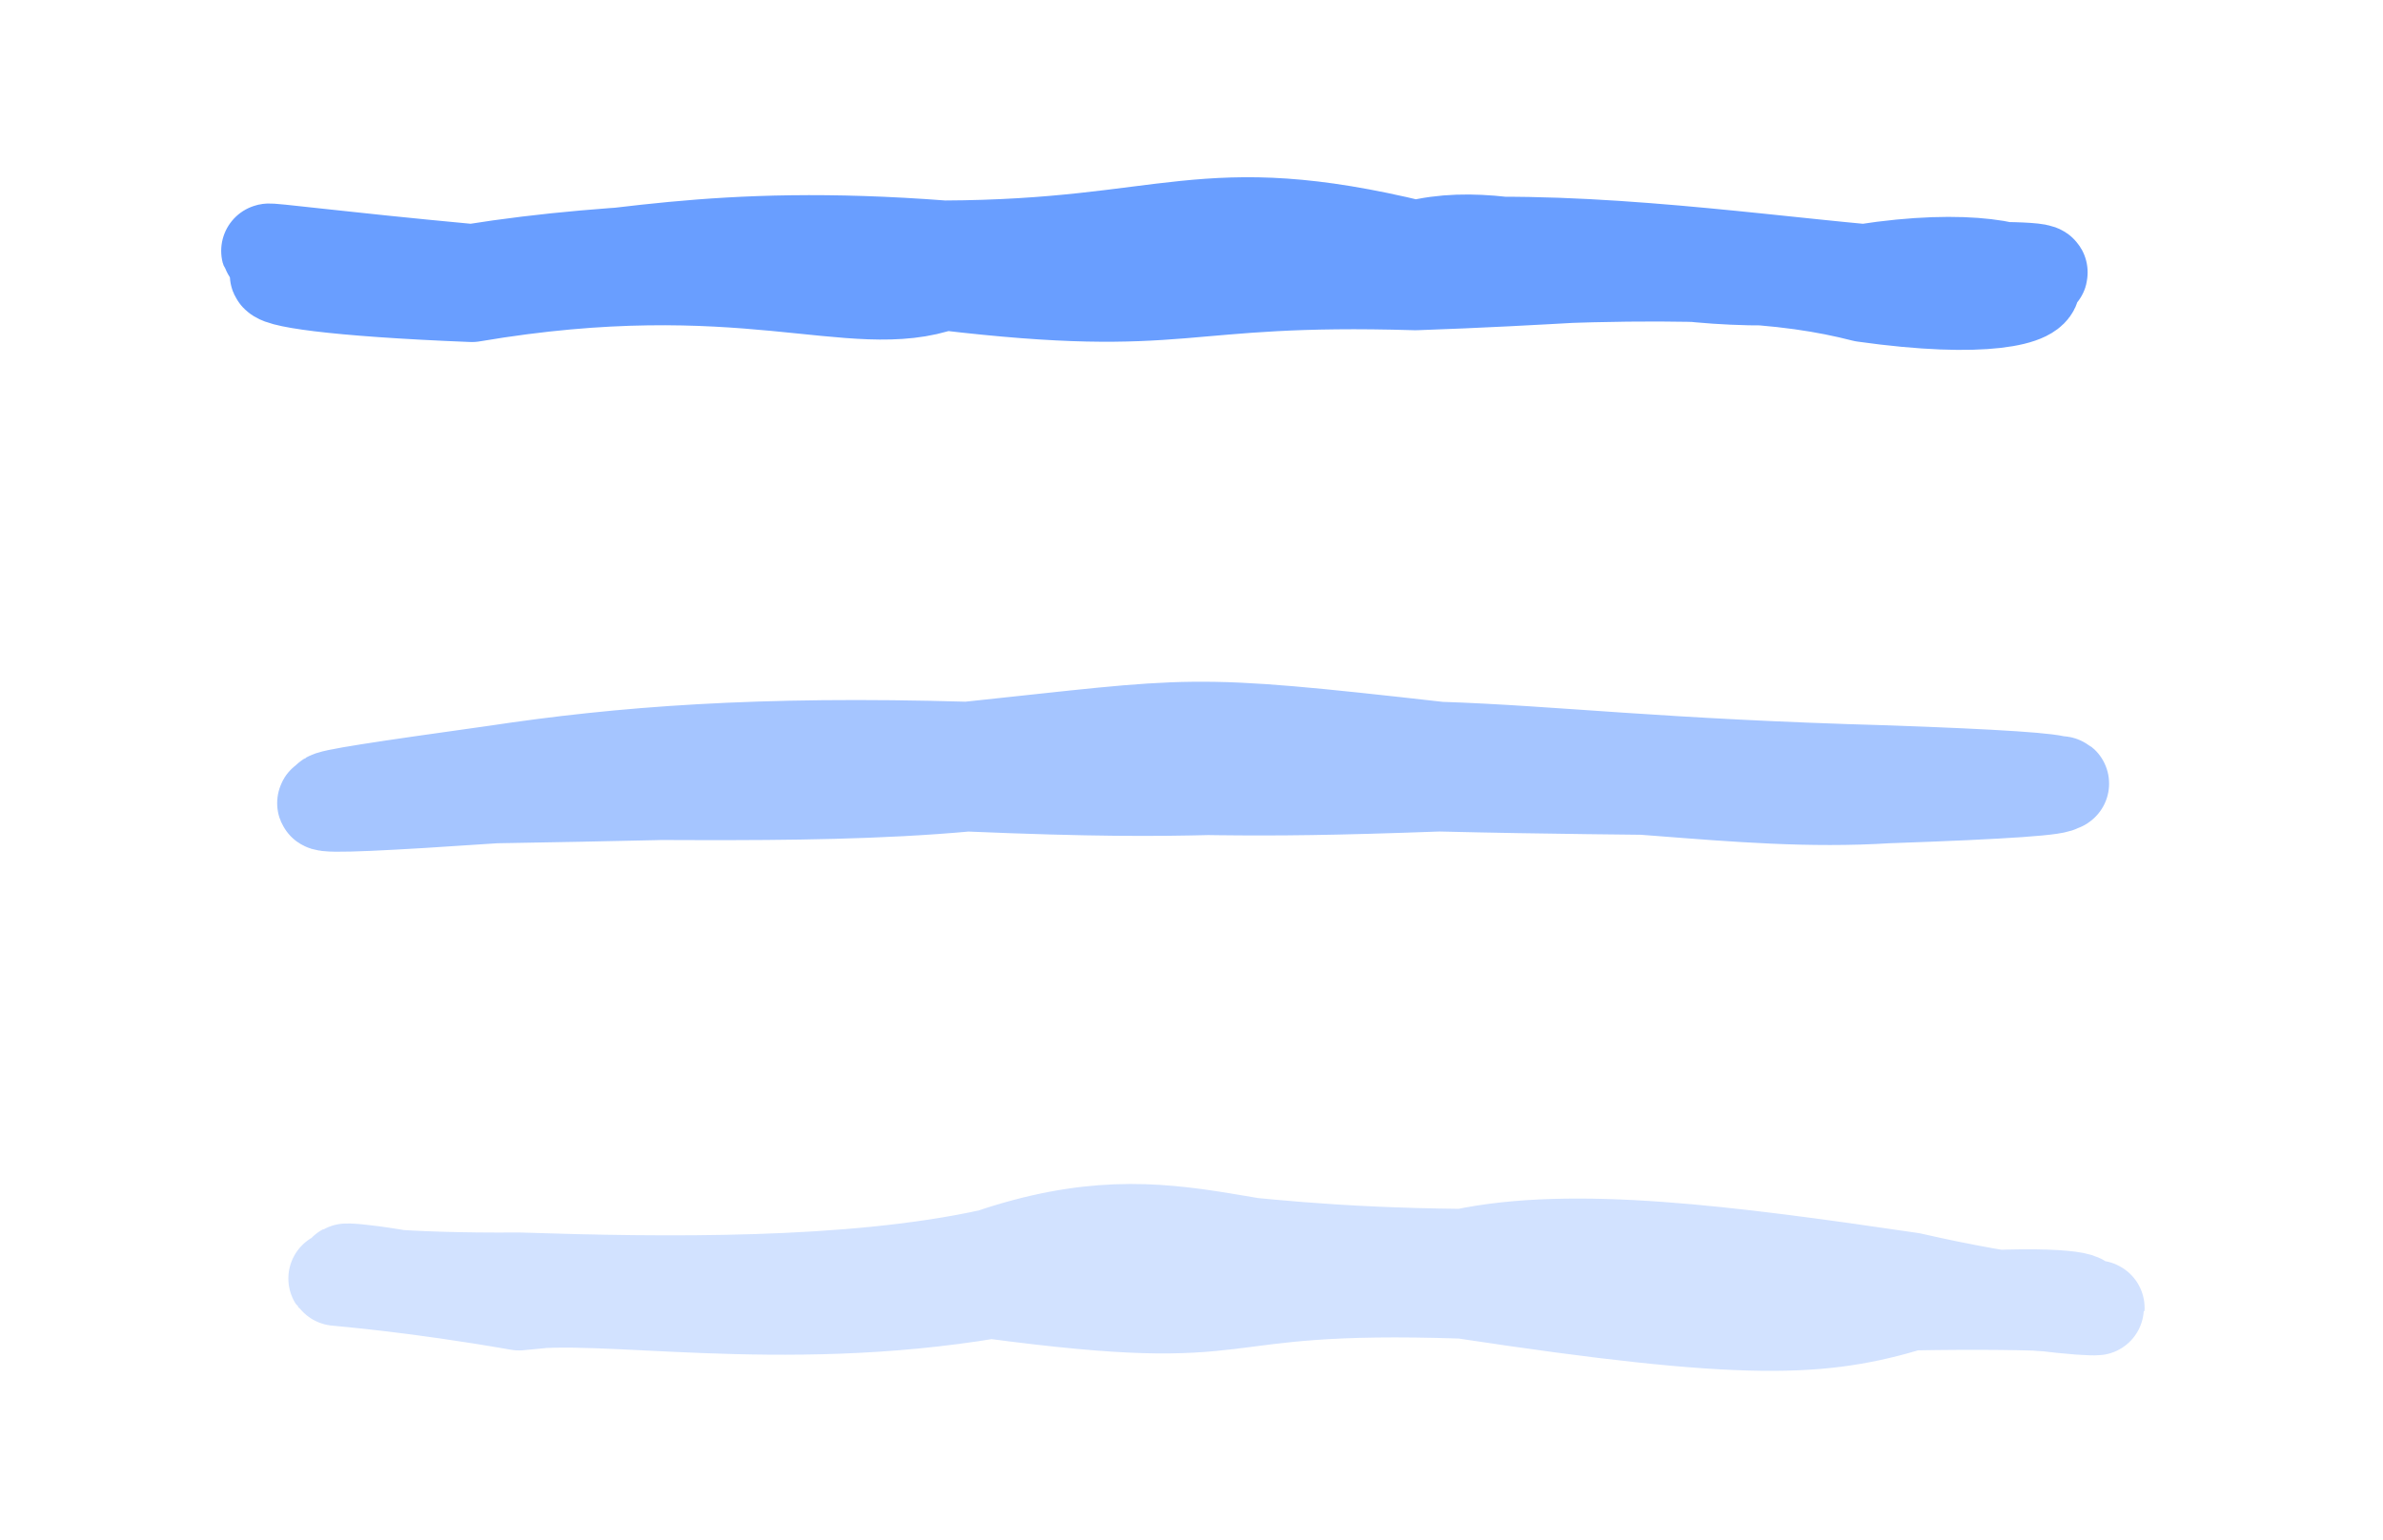
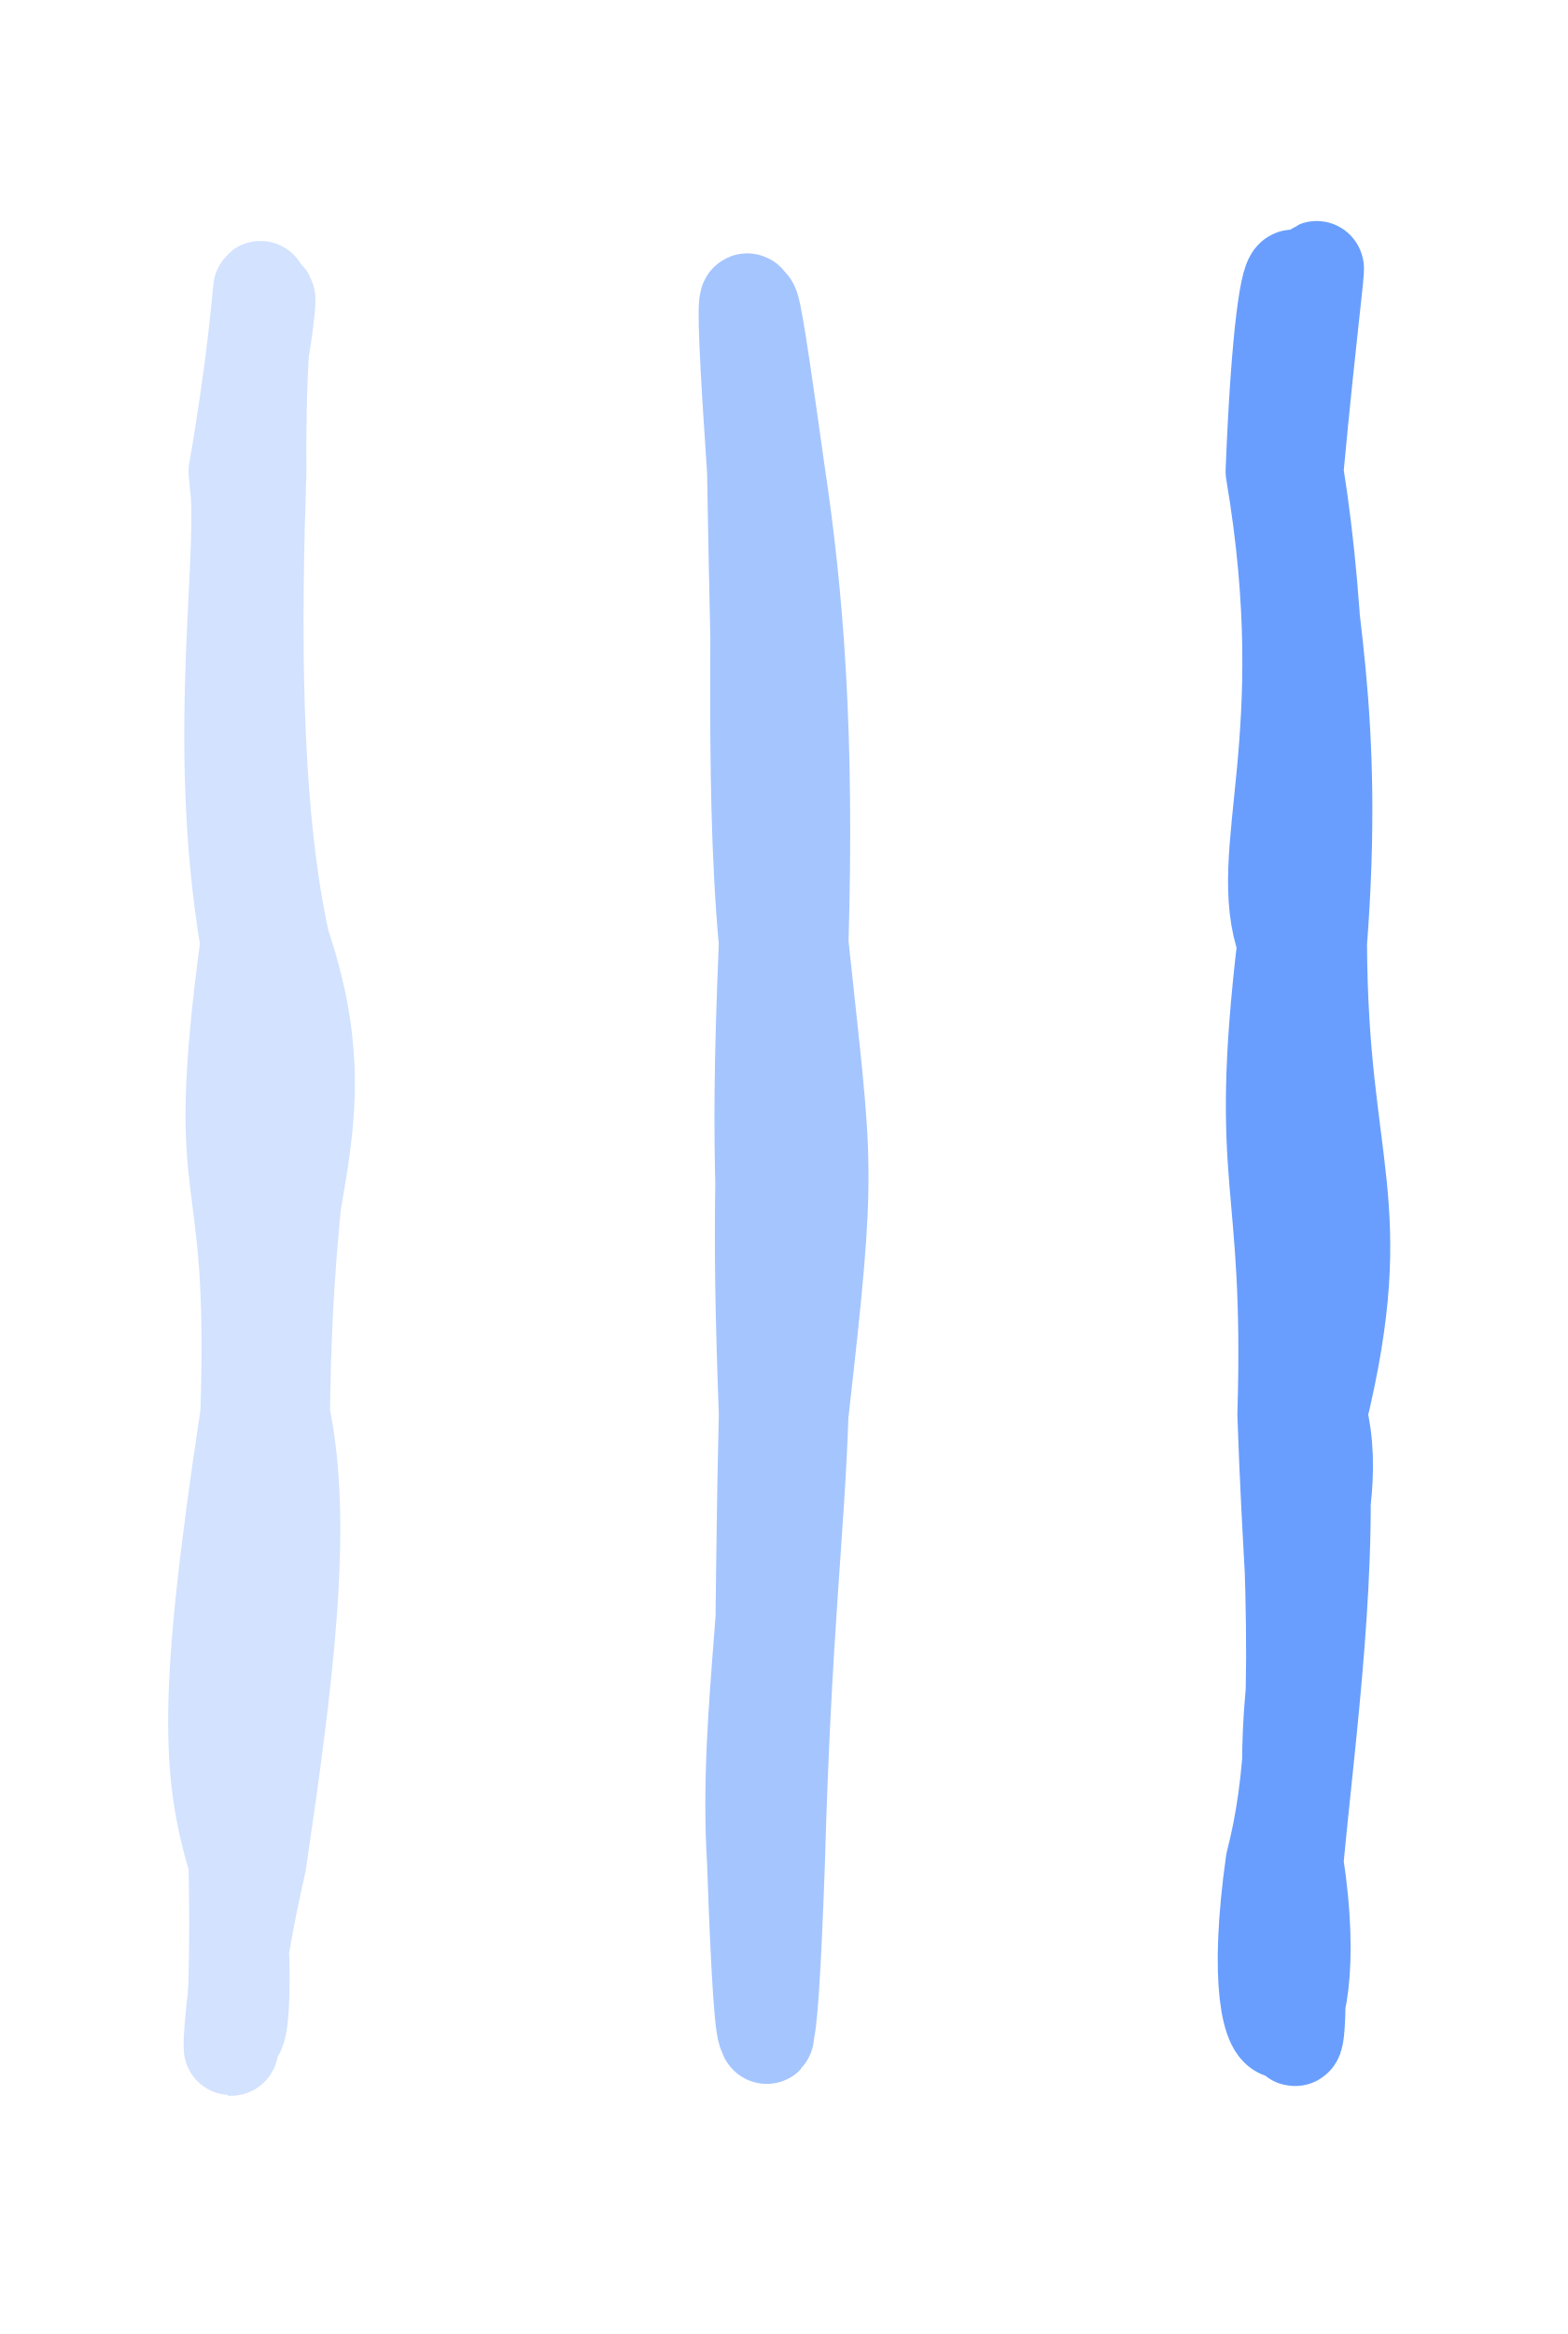
- <svg xmlns="http://www.w3.org/2000/svg" version="1.1" viewBox="0 0 101 65.25" width="202" height="130.5">
+ <svg xmlns="http://www.w3.org/2000/svg" version="1.1" viewBox="0 0 66.5 99" width="133" height="198">
  <defs>
    <style class="style-fonts">
      </style>
  </defs>
-   <g stroke-linecap="round" transform="translate(10 10) rotate(0 39.5 1.25)">
+   <g stroke-linecap="round" transform="translate(15.75 48.25) rotate(90 39.5 1.25)">
    <path d="M50 0.5 C54.75 -0.7, 59.61 2.81, 69 1.5 M50 0.5 C56.04 -0.06, 63.63 1, 69 1.5 M69 1.5 C78.55 1.21, 79.4 1.58, 69 2.5 M69 1.5 C77.82 0.12, 79.26 3.95, 69 2.5 M69 2.5 C66.85 0.59, 60.82 1.63, 50 2 M69 2.5 C65.79 1.68, 61.72 1.29, 50 2 M50 2 C41.62 1.23, 40.97 1.93, 30 2 M50 2 C39.71 1.69, 40.46 3.24, 30 2 M30 2 C26.16 3.38, 21.49 0.55, 10 2.5 M30 2 C22.38 1.16, 15.52 1.49, 10 2.5 M10 2.5 C-1.88 2.03, -0.12 0.88, 10 1.5 M10 2.5 C-1.42 -0.06, -1.58 0.42, 10 1.5 M10 1.5 C15.81 1.06, 20.22 -0.25, 30 0.5 M10 1.5 C16.23 0.5, 22.97 0.46, 30 0.5 M30 0.5 C39.68 0.46, 40.94 -1.7, 50 0.5 M30 0.5 C39.61 2.14, 41.06 0.21, 50 0.5" stroke="#699eff" stroke-width="4" fill="none" />
  </g>
-   <g stroke-opacity="0.6" fill-opacity="0.6" stroke-linecap="round" transform="translate(11 31.25) rotate(0 39.5 1.25)">
+   <g stroke-opacity="0.6" fill-opacity="0.6" stroke-linecap="round" transform="translate(-6.25 48.25) rotate(90 39.5 1.25)">
    <path d="M50 0.5 C55.65 1.45, 59.63 1.25, 69 1.5 M50 0.5 C54.87 0.66, 59.25 1.23, 69 1.5 M69 1.5 C78.6 2.24, 79.11 1.68, 69 2.5 M69 1.5 C78.26 1.83, 79.14 2.15, 69 2.5 M69 2.5 C62.47 2.91, 56.22 1.45, 50 2 M69 2.5 C64.44 2.06, 59.46 2.23, 50 2 M50 2 C40.51 1.94, 40.64 2.45, 30 2 M50 2 C41.01 2.33, 40.6 2.09, 30 2 M30 2 C24.82 2.13, 20.24 2.33, 10 2.5 M30 2 C22.62 2.68, 13.91 2.13, 10 2.5 M10 2.5 C0.78 2.86, 0.36 2.85, 10 1.5 M10 2.5 C0.57 3.14, 0.09 2.99, 10 1.5 M10 1.5 C15.31 0.7, 21.12 0.24, 30 0.5 M10 1.5 C15.15 0.9, 20.87 0.46, 30 0.5 M30 0.5 C39.81 -0.53, 39.1 -0.73, 50 0.5 M30 0.5 C40.21 -0.63, 40.69 0.66, 50 0.5" stroke="#699eff" stroke-width="4" fill="none" />
  </g>
-   <g stroke-opacity="0.3" fill-opacity="0.3" stroke-linecap="round" transform="translate(12 52.75) rotate(0 39.5 1.25)">
+   <g stroke-opacity="0.3" fill-opacity="0.3" stroke-linecap="round" transform="translate(-28.25 48.25) rotate(90 39.5 1.25)">
    <path d="M50 0.5 C54.67 -0.49, 61.18 0.35, 69 1.5 M50 0.5 C53.98 0.86, 59.83 0.27, 69 1.5 M69 1.5 C77.42 3.83, 79.7 1.44, 69 2.5 M69 1.5 C78.14 3.6, 80.83 2.28, 69 2.5 M69 2.5 C65.26 3.62, 62.18 3.85, 50 2 M69 2.5 C62.28 1.79, 55.62 2.41, 50 2 M50 2 C39.03 1.49, 38.74 0.66, 30 2 M50 2 C38.4 1.61, 41.9 3.59, 30 2 M30 2 C20.98 3.51, 13.32 1.96, 10 2.5 M30 2 C23.23 2.13, 15.68 1.89, 10 2.5 M10 2.5 C0.62 0.09, -0.26 1.58, 10 1.5 M10 2.5 C1.05 0.94, -1.7 1.61, 10 1.5 M10 1.5 C18.59 2.87, 23.45 2.79, 30 0.5 M10 1.5 C16.08 1.7, 24.06 1.81, 30 0.5 M30 0.5 C38.53 -1.2, 38.21 0.37, 50 0.5 M30 0.5 C38.21 -2.28, 41.04 1.41, 50 0.5" stroke="#699eff" stroke-width="4" fill="none" />
  </g>
</svg>
